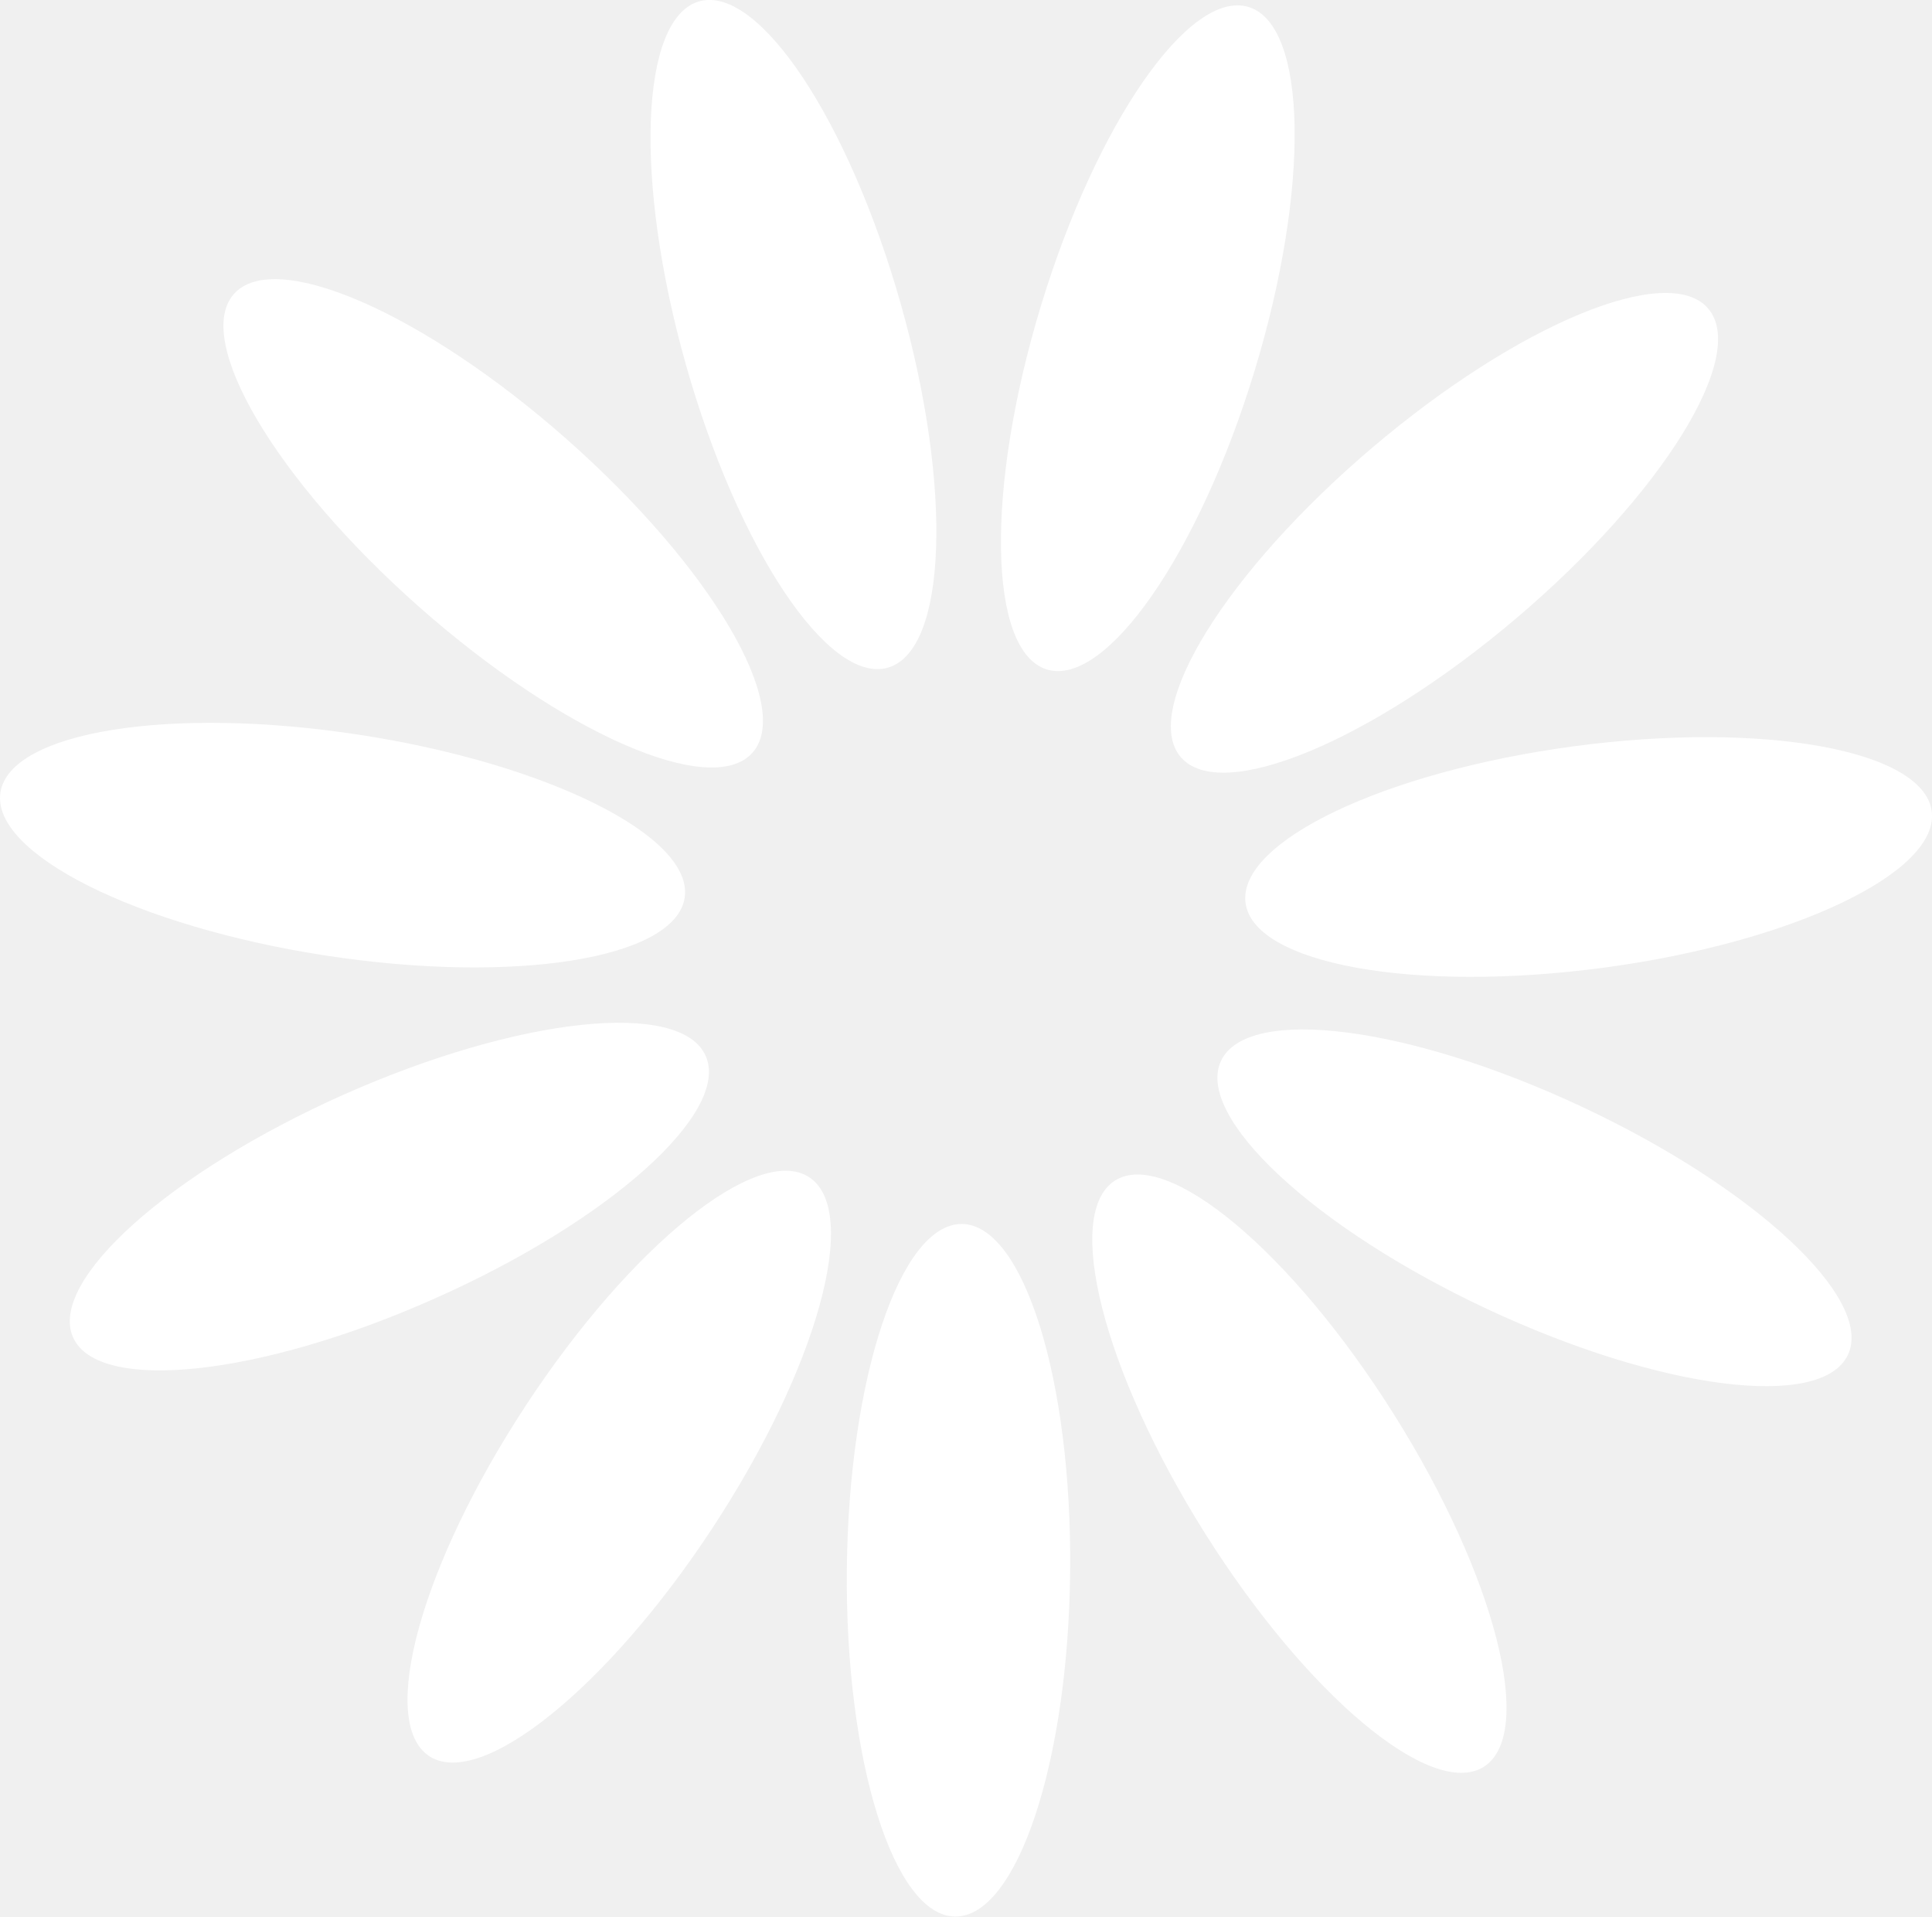
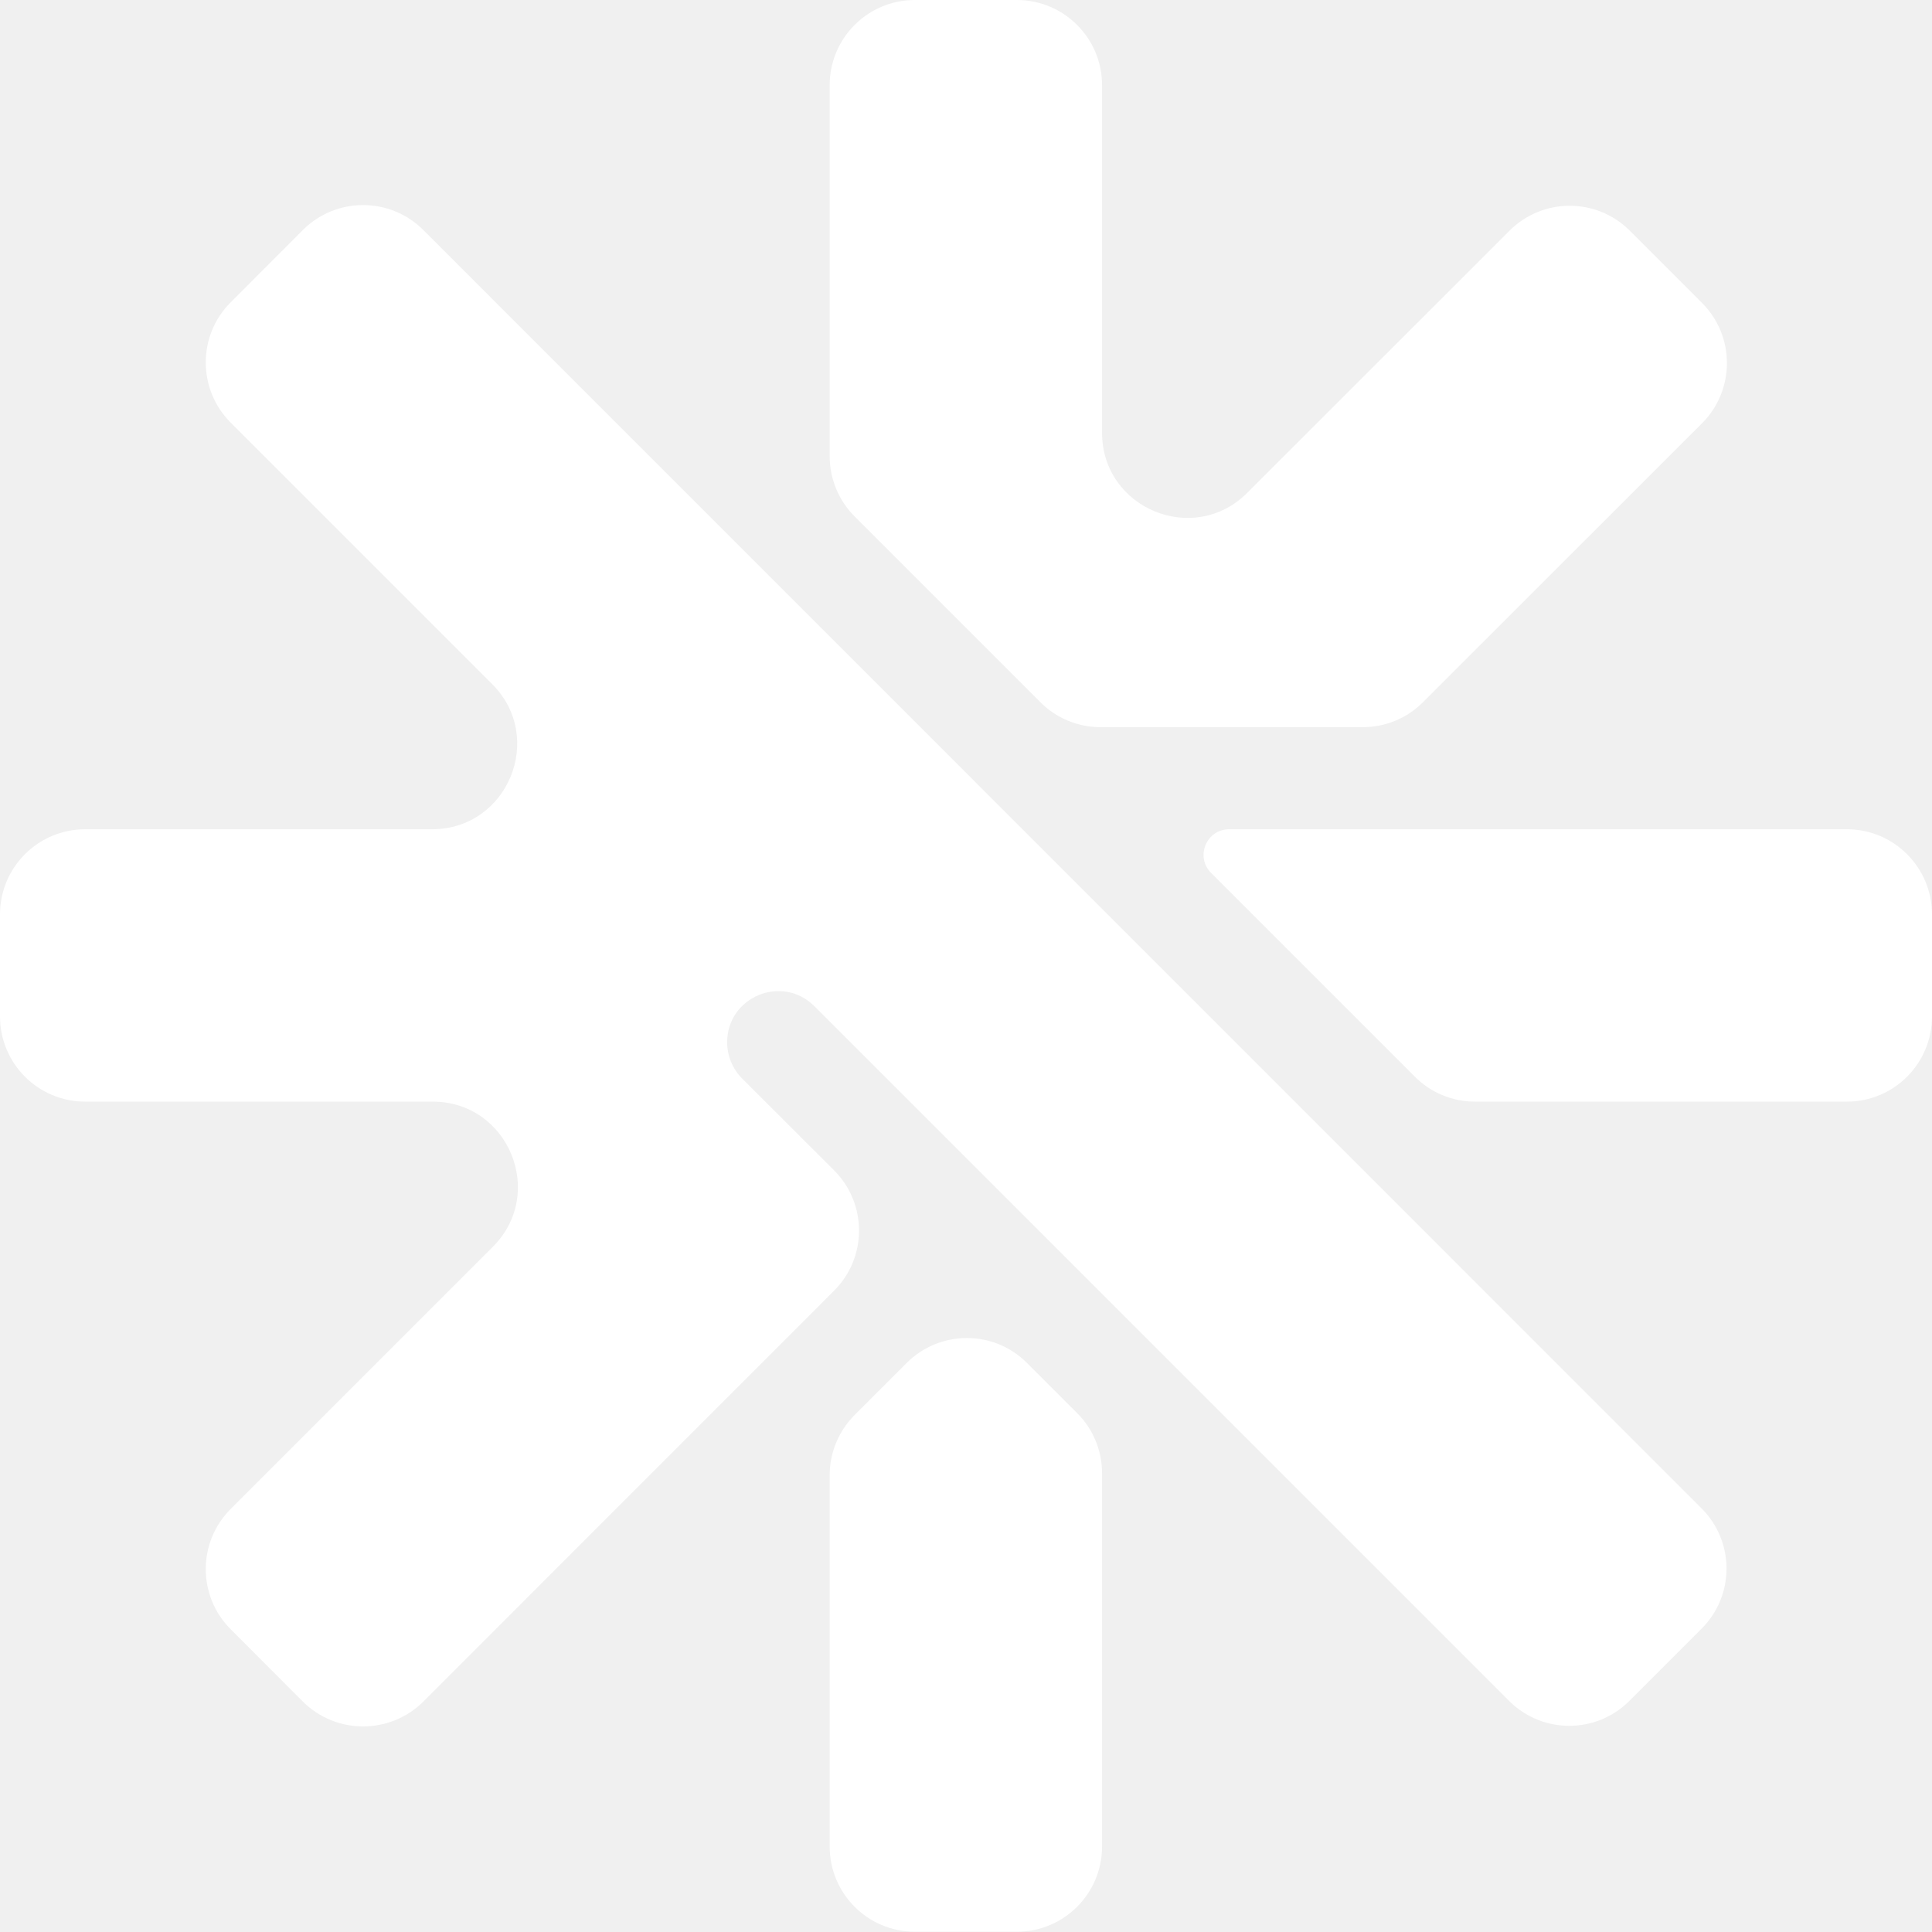
- <svg xmlns="http://www.w3.org/2000/svg" preserveAspectRatio="none" overflow="visible" style="display: block;" width="12.986" height="12.879" viewBox="0 0 12.986 12.879" fill="none">
-   <g id="logomark">
-     <path id="Vector" d="M7.193 10.559C7.206 9.274 6.88 8.23 6.466 8.225C6.051 8.221 5.705 9.26 5.692 10.545C5.68 11.83 6.006 12.875 6.42 12.879C6.834 12.883 7.181 11.845 7.193 10.559Z" fill="white" />
-     <path id="Vector_2" d="M4.789 10.268C5.495 9.193 5.786 8.138 5.439 7.911C5.093 7.683 4.24 8.37 3.535 9.444C2.829 10.518 2.539 11.573 2.885 11.801C3.231 12.028 4.084 11.342 4.789 10.268Z" fill="white" />
-     <path id="Vector_3" d="M2.922 8.726C4.097 8.204 4.912 7.474 4.743 7.095C4.575 6.717 3.487 6.833 2.312 7.355C1.138 7.878 0.323 8.608 0.491 8.987C0.66 9.365 1.748 9.249 2.922 8.726Z" fill="white" />
-     <path id="Vector_4" d="M4.602 6.033C4.665 5.624 3.687 5.133 2.417 4.938C1.147 4.742 0.066 4.916 0.003 5.325C-0.06 5.735 0.918 6.225 2.188 6.421C3.459 6.616 4.539 6.443 4.602 6.033Z" fill="white" />
-     <path id="Vector_5" d="M5.058 5.058C5.333 4.747 4.775 3.805 3.812 2.954C2.849 2.103 1.846 1.665 1.572 1.976C1.297 2.286 1.855 3.228 2.818 4.079C3.781 4.93 4.784 5.368 5.058 5.058Z" fill="white" />
-     <path id="Vector_6" d="M5.967 4.487C6.366 4.374 6.405 3.281 6.055 2.044C5.705 0.808 5.099 -0.103 4.7 0.009C4.301 0.122 4.261 1.216 4.611 2.453C4.961 3.689 5.568 4.6 5.967 4.487Z" fill="white" />
-     <path id="Vector_7" d="M8.433 2.491C8.807 1.262 8.789 0.167 8.392 0.047C7.996 -0.074 7.371 0.825 6.997 2.054C6.623 3.283 6.641 4.378 7.037 4.499C7.434 4.619 8.059 3.72 8.433 2.491Z" fill="white" />
-     <path id="Vector_8" d="M10.195 4.152C11.174 3.32 11.751 2.39 11.482 2.074C11.214 1.758 10.202 2.177 9.223 3.009C8.244 3.841 7.667 4.771 7.936 5.087C8.204 5.403 9.215 4.984 10.195 4.152Z" fill="white" />
-     <path id="Vector_9" d="M10.777 6.503C12.051 6.333 13.039 5.861 12.984 5.451C12.929 5.04 11.852 4.845 10.578 5.015C9.305 5.186 8.317 5.657 8.372 6.068C8.427 6.478 9.504 6.673 10.777 6.503Z" fill="white" />
-     <path id="Vector_10" d="M12.421 9.104C12.597 8.729 11.796 7.982 10.632 7.437C9.469 6.892 8.383 6.754 8.207 7.129C8.031 7.504 8.832 8.251 9.995 8.796C11.159 9.341 12.245 9.479 12.421 9.104Z" fill="white" />
-     <path id="Vector_11" d="M9.973 11.873C10.323 11.652 10.053 10.591 9.369 9.504C8.685 8.416 7.846 7.713 7.495 7.933C7.145 8.154 7.415 9.215 8.099 10.303C8.783 11.39 9.622 12.093 9.973 11.873Z" fill="white" />
+ <svg xmlns="http://www.w3.org/2000/svg" preserveAspectRatio="none" overflow="visible" style="display: block;" width="14.002" height="14" viewBox="0 0 14.002 14" fill="none">
+   <g id="Group 2147256422">
+     <g id="Vector">
+       <path fill-rule="evenodd" clip-rule="evenodd" d="M0 6.627C0 6.287 0.276 6.01 0.617 6.01H3.131C3.68 6.01 3.955 5.346 3.567 4.958L1.672 3.063C1.431 2.822 1.431 2.431 1.672 2.191L2.195 1.667C2.436 1.426 2.827 1.426 3.068 1.667L12.332 10.932C12.573 11.173 12.573 11.563 12.332 11.804L11.809 12.327C11.568 12.568 11.178 12.568 10.937 12.327L5.902 7.292C5.668 7.059 5.27 7.224 5.27 7.554C5.27 7.652 5.309 7.746 5.378 7.816L6.045 8.482C6.286 8.723 6.286 9.114 6.045 9.354L3.068 12.332C2.827 12.572 2.436 12.572 2.195 12.332L1.672 11.808C1.431 11.567 1.431 11.177 1.672 10.936L3.572 9.036C3.96 8.648 3.685 7.984 3.136 7.984H0.617C0.276 7.984 0 7.707 0 7.367V6.627Z" fill="white" />
+       <path fill-rule="evenodd" clip-rule="evenodd" d="M7.806 10.241C7.922 10.356 7.987 10.513 7.987 10.677V13.383C7.987 13.724 7.71 14 7.37 14H6.63C6.29 14 6.013 13.724 6.013 13.383V10.691C6.013 10.528 6.078 10.371 6.194 10.255L6.571 9.878C6.812 9.637 7.203 9.637 7.443 9.878L7.806 10.241Z" fill="white" />
+       <path fill-rule="evenodd" clip-rule="evenodd" d="M14.002 7.367C14.002 7.707 13.726 7.984 13.386 7.984H10.69C10.526 7.984 10.369 7.919 10.254 7.803L8.777 6.326C8.661 6.21 8.743 6.01 8.908 6.01H13.386C13.726 6.01 14.002 6.287 14.002 6.627V7.367Z" fill="white" />
+       <path d="M12.335 2.195C12.576 2.436 12.576 2.827 12.335 3.068L10.313 5.089C10.198 5.205 10.041 5.27 9.877 5.27H7.976C7.812 5.27 7.655 5.205 7.54 5.089L6.194 3.743C6.078 3.627 6.013 3.47 6.013 3.307V0.617C6.013 0.276 6.29 9.04763e-07 6.63 8.89874e-07L7.37 8.57543e-07C7.71 8.42654e-07 7.987 0.276 7.987 0.617V3.136C7.987 3.685 8.651 3.96 9.039 3.572L10.94 1.672C11.181 1.431 11.571 1.431 11.812 1.672L12.335 2.195Z" fill="white" />
+     </g>
  </g>
</svg>
